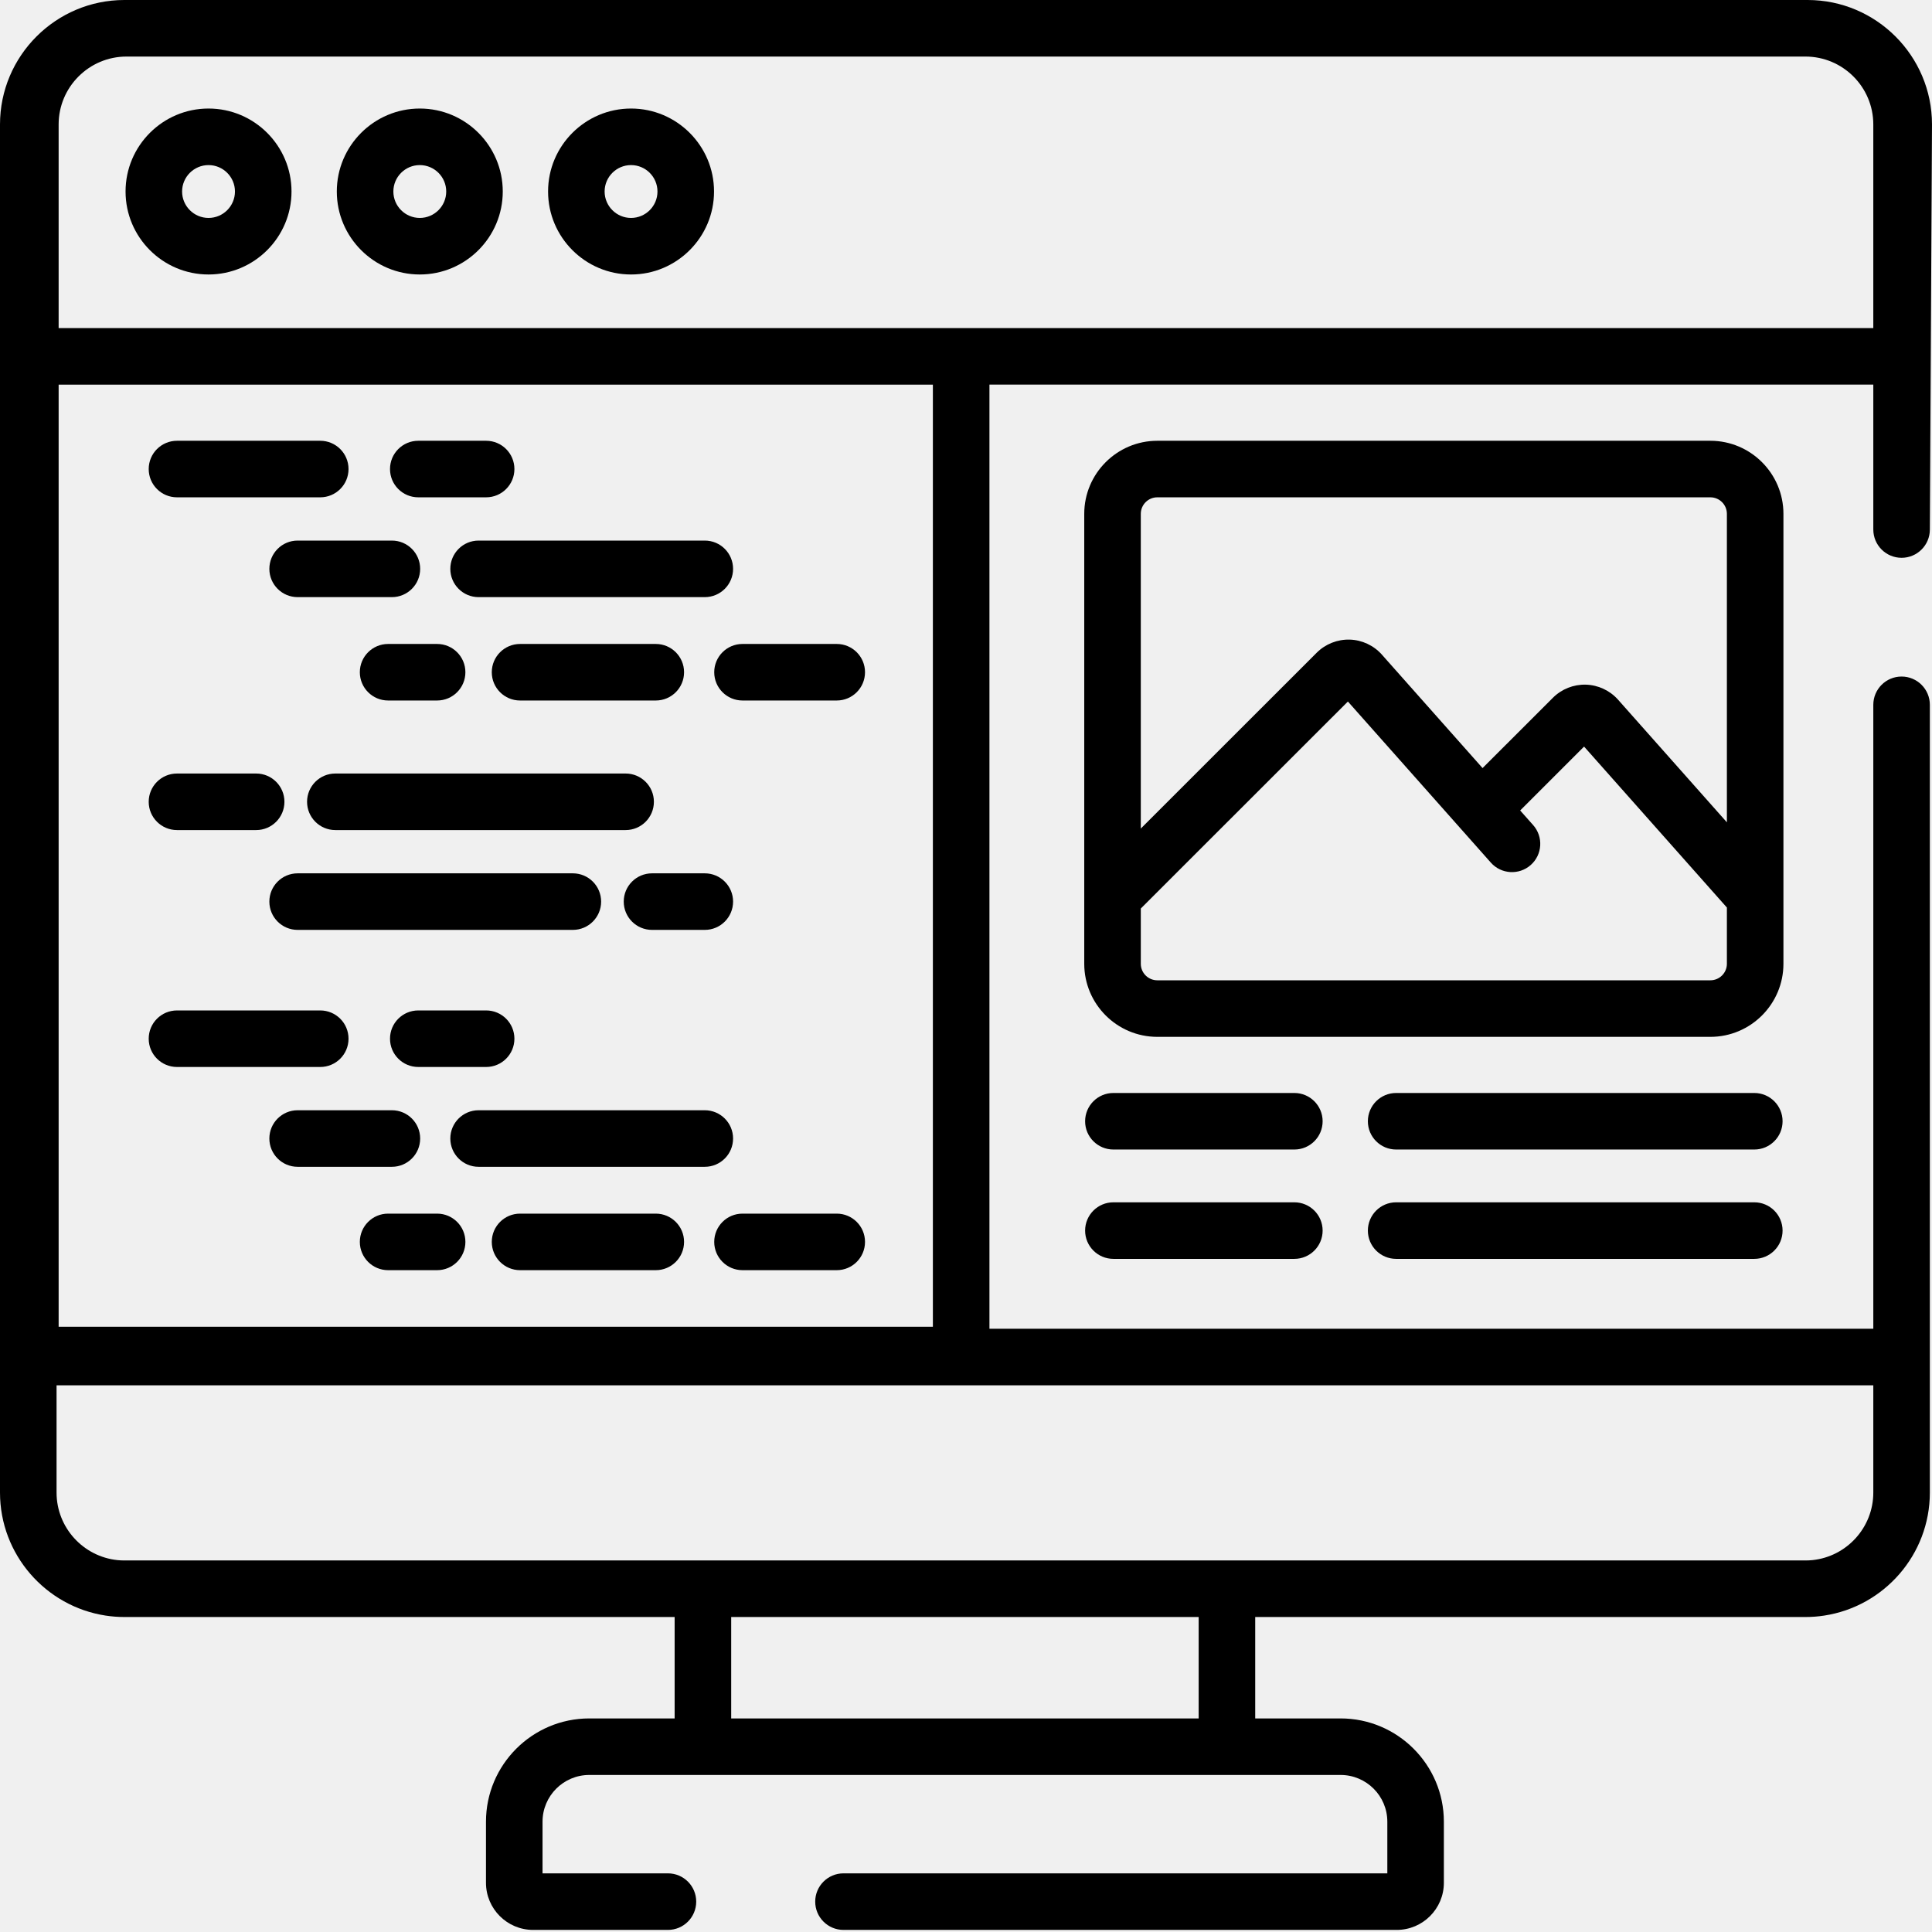
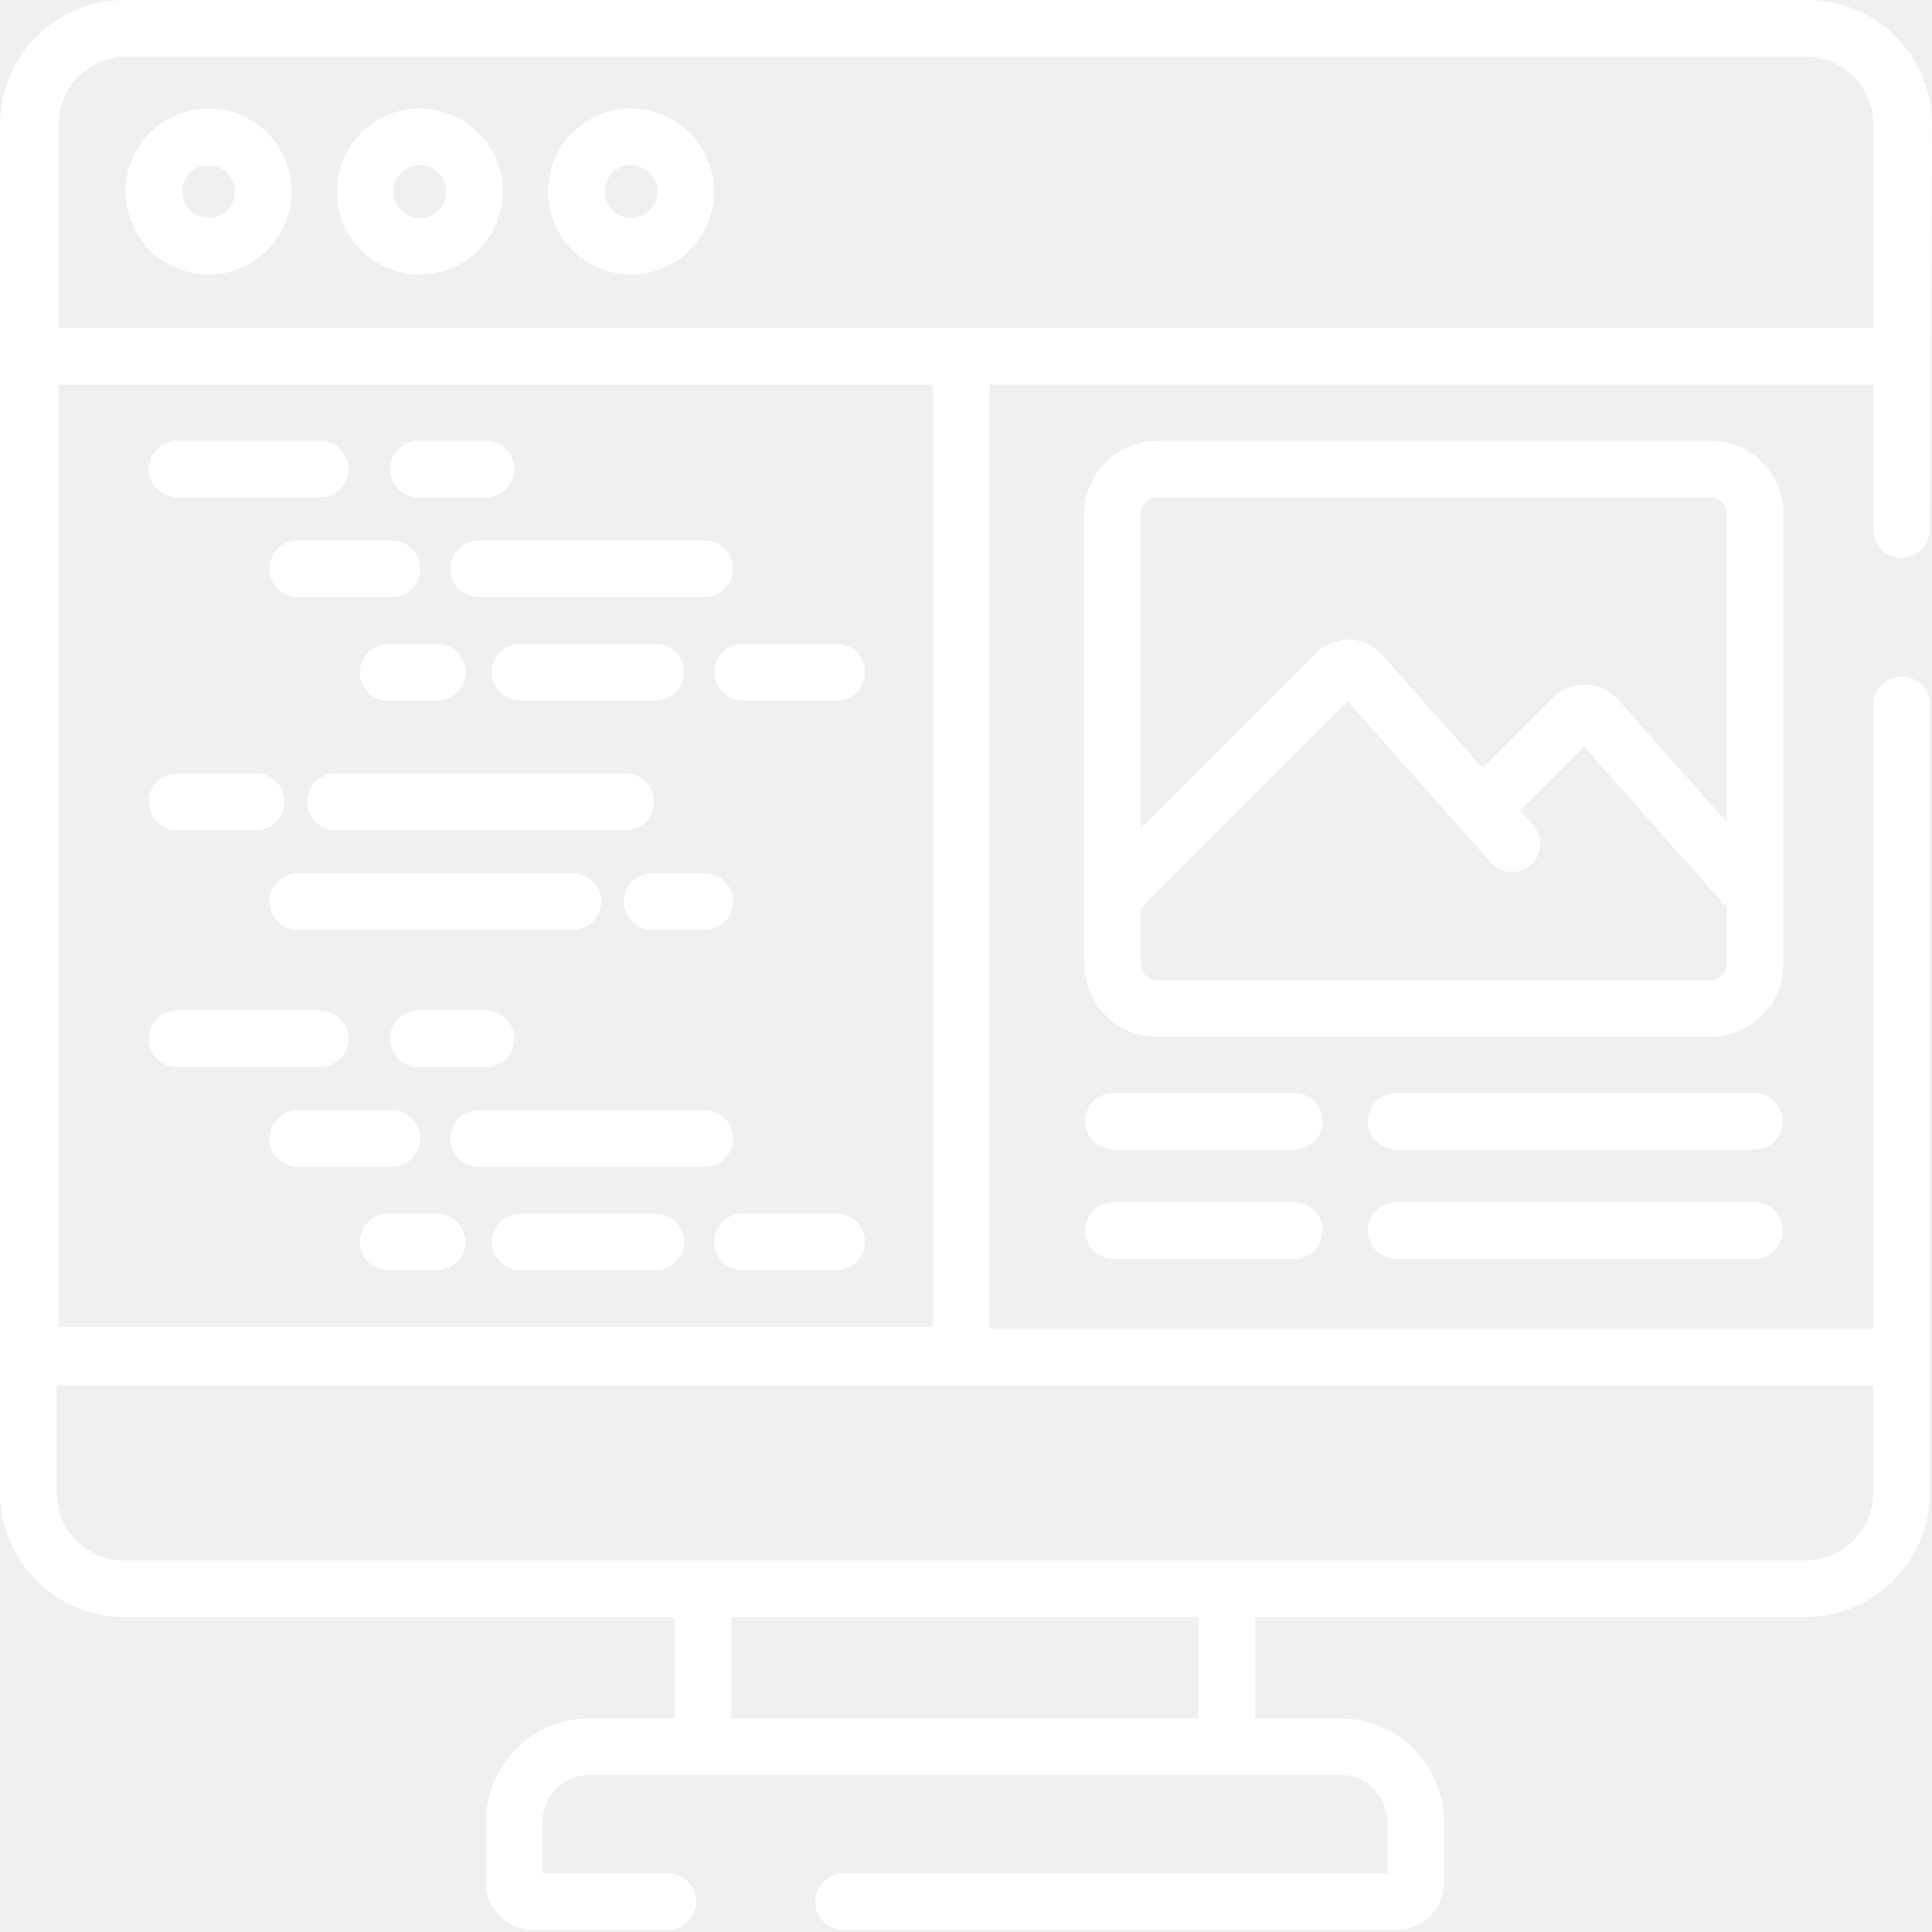
- <svg xmlns="http://www.w3.org/2000/svg" height="512pt" viewBox="0 0 512.001 512" width="512pt">
-   <path d="m55.262 28.762c-12.125 0-21.988 9.867-21.988 21.988 0 12.125 9.863 21.992 21.988 21.992s21.992-9.867 21.992-21.992c0-12.121-9.867-21.988-21.992-21.988zm0 28.992c-3.859 0-7.004-3.141-7.004-7.004 0-3.859 3.145-7 7.004-7 3.863 0 7.004 3.141 7.004 7 0 3.863-3.141 7.004-7.004 7.004zm0 0" />
-   <path d="m111.25 28.762c-12.125 0-21.992 9.867-21.992 21.988 0 12.125 9.867 21.992 21.992 21.992s21.988-9.867 21.988-21.992c0-12.121-9.863-21.988-21.988-21.988zm0 28.992c-3.863 0-7.004-3.141-7.004-7.004 0-3.859 3.141-7 7.004-7 3.859 0 7.004 3.141 7.004 7 0 3.863-3.145 7.004-7.004 7.004zm0 0" />
-   <path d="m167.234 28.762c-12.125 0-21.988 9.867-21.988 21.988 0 12.125 9.863 21.992 21.988 21.992s21.992-9.867 21.992-21.992c0-12.121-9.867-21.988-21.992-21.988zm0 28.992c-3.859 0-7.004-3.141-7.004-7.004 0-3.859 3.145-7 7.004-7 3.863 0 7.004 3.141 7.004 7 0 3.863-3.141 7.004-7.004 7.004zm0 0" />
-   <path d="m503.938 147.824c4.141 0 7.496-3.355 7.496-7.496l.566-107.352c0-18.184-14.793-32.977-32.977-32.977h-446.043c-18.184 0-32.98 14.797-32.98 32.98v362.566c0 16.48 12.152 30.176 27.965 32.598 1.637.254 3.312.383 5.016.383h145.805v26.875h-22.625c-15.09 0-27.371 12.277-27.371 27.367v16.191c0 6.887 5.602 12.488 12.488 12.488h35.734c4.137 0 7.492-3.355 7.492-7.496 0-4.137-3.355-7.492-7.492-7.492h-33.234v-13.691c0-6.828 5.555-12.383 12.383-12.383h199.113c6.828 0 12.383 5.555 12.383 12.383v13.691h-144.125c-4.137 0-7.492 3.355-7.492 7.492 0 4.141 3.355 7.496 7.492 7.496h146.621c6.887 0 12.488-5.602 12.488-12.488v-16.191c0-15.09-12.277-27.367-27.371-27.367h-22.625v-26.875h145.809c1.703 0 3.379-.129 5.012-.383 15.816-2.422 27.965-16.117 27.965-32.598v-208.758c0-4.141-3.352-7.496-7.492-7.496-4.137 0-7.492 3.355-7.492 7.496v165.348h-234.234v-250.207h234.234v38.398c0 4.141 3.355 7.496 7.492 7.496zm-488.398-45.895h231.684v249.668h-231.684zm302.121 353.473h-123.887v-26.875h123.887zm178.785-88.277v28.422c0 9.301-7.094 16.977-16.156 17.902-.605.059-1.215.09-1.836.09h-445.473c-.621 0-1.234-.031-1.836-.09-9.062-.926-16.156-8.602-16.156-17.902v-28.422zm-241.727-280.184h-239.18v-53.965c0-9.918 8.07-17.988 17.992-17.988h444.922c9.922 0 17.992 8.07 17.992 17.992v53.961zm0 0" />
-   <path d="m46.906 131.793h37.965c4.137 0 7.492-3.352 7.492-7.492 0-4.137-3.355-7.492-7.492-7.492h-37.965c-4.141 0-7.496 3.355-7.496 7.492 0 4.141 3.355 7.492 7.496 7.492zm0 0" />
-   <path d="m110.848 131.793h17.984c4.137 0 7.492-3.352 7.492-7.492 0-4.137-3.355-7.492-7.492-7.492h-17.984c-4.141 0-7.492 3.355-7.492 7.492 0 4.141 3.352 7.492 7.492 7.492zm0 0" />
-   <path d="m103.852 143.258h-24.977c-4.137 0-7.492 3.355-7.492 7.496 0 4.137 3.355 7.492 7.492 7.492h24.977c4.141 0 7.496-3.355 7.496-7.492 0-4.141-3.355-7.496-7.496-7.496zm0 0" />
-   <path d="m221.746 170.656h-24.977c-4.137 0-7.492 3.355-7.492 7.492 0 4.137 3.355 7.492 7.492 7.492h24.977c4.141 0 7.492-3.355 7.492-7.492 0-4.137-3.352-7.492-7.492-7.492zm0 0" />
-   <path d="m119.34 150.754c0 4.137 3.355 7.492 7.492 7.492h59.945c4.141 0 7.496-3.355 7.496-7.492 0-4.141-3.355-7.496-7.496-7.496h-59.945c-4.137 0-7.492 3.355-7.492 7.496zm0 0" />
-   <path d="m95.359 178.148c0 4.137 3.355 7.492 7.496 7.492h12.988c4.137 0 7.492-3.355 7.492-7.492 0-4.137-3.355-7.492-7.492-7.492h-12.988c-4.141 0-7.496 3.355-7.496 7.492zm0 0" />
-   <path d="m173.789 185.641c4.141 0 7.496-3.355 7.496-7.492 0-4.137-3.355-7.492-7.496-7.492h-35.965c-4.141 0-7.496 3.355-7.496 7.492 0 4.137 3.355 7.492 7.496 7.492zm0 0" />
-   <path d="m92.363 275.27c0-4.141-3.355-7.492-7.492-7.492h-37.965c-4.141 0-7.496 3.352-7.496 7.492 0 4.137 3.355 7.492 7.496 7.492h37.965c4.137 0 7.492-3.355 7.492-7.492zm0 0" />
-   <path d="m110.848 267.777c-4.141 0-7.492 3.352-7.492 7.492 0 4.137 3.352 7.492 7.492 7.492h17.984c4.137 0 7.492-3.355 7.492-7.492 0-4.141-3.355-7.492-7.492-7.492zm0 0" />
-   <path d="m111.348 301.719c0-4.137-3.355-7.492-7.496-7.492h-24.977c-4.137 0-7.492 3.355-7.492 7.492 0 4.141 3.355 7.496 7.492 7.496h24.977c4.141 0 7.496-3.355 7.496-7.496zm0 0" />
-   <path d="m115.844 321.625h-12.988c-4.141 0-7.496 3.352-7.496 7.492 0 4.137 3.355 7.492 7.496 7.492h12.988c4.137 0 7.492-3.355 7.492-7.492 0-4.141-3.355-7.492-7.492-7.492zm0 0" />
-   <path d="m221.746 321.625h-24.977c-4.137 0-7.492 3.352-7.492 7.492 0 4.137 3.355 7.492 7.492 7.492h24.977c4.141 0 7.492-3.355 7.492-7.492 0-4.141-3.352-7.492-7.492-7.492zm0 0" />
-   <path d="m194.273 301.719c0-4.137-3.355-7.492-7.496-7.492h-59.945c-4.137 0-7.492 3.355-7.492 7.492 0 4.141 3.355 7.496 7.492 7.496h59.945c4.141 0 7.496-3.355 7.496-7.496zm0 0" />
-   <path d="m173.789 321.625h-35.965c-4.141 0-7.496 3.352-7.496 7.492 0 4.137 3.355 7.492 7.496 7.492h35.965c4.141 0 7.496-3.355 7.496-7.492 0-4.141-3.355-7.492-7.496-7.492zm0 0" />
-   <path d="m46.906 219.977h20.98c4.137 0 7.492-3.355 7.492-7.492 0-4.141-3.355-7.492-7.492-7.492h-20.98c-4.141 0-7.496 3.352-7.496 7.492 0 4.137 3.355 7.492 7.496 7.492zm0 0" />
-   <path d="m173.289 212.484c0-4.141-3.352-7.492-7.492-7.492h-76.93c-4.137 0-7.492 3.352-7.492 7.492 0 4.137 3.355 7.492 7.492 7.492h76.93c4.141 0 7.492-3.355 7.492-7.492zm0 0" />
-   <path d="m159.305 238.934c0-4.137-3.355-7.492-7.496-7.492h-72.934c-4.137 0-7.492 3.355-7.492 7.492 0 4.141 3.355 7.496 7.492 7.496h72.934c4.141 0 7.496-3.355 7.496-7.496zm0 0" />
-   <path d="m172.793 246.43h13.984c4.141 0 7.496-3.355 7.496-7.496 0-4.137-3.355-7.492-7.496-7.492h-13.984c-4.141 0-7.496 3.355-7.496 7.492 0 4.141 3.355 7.496 7.496 7.496zm0 0" />
-   <path d="m343.016 289.652h-47.953c-4.141 0-7.496 3.355-7.496 7.492 0 4.141 3.355 7.492 7.496 7.492h47.953c4.141 0 7.496-3.352 7.496-7.492 0-4.137-3.355-7.492-7.496-7.492zm0 0" />
-   <path d="m464.906 289.652h-94.914c-4.137 0-7.492 3.355-7.492 7.492 0 4.141 3.355 7.492 7.492 7.492h94.914c4.141 0 7.496-3.352 7.496-7.492 0-4.137-3.355-7.492-7.496-7.492zm0 0" />
-   <path d="m343.016 318.625h-47.953c-4.141 0-7.496 3.355-7.496 7.496 0 4.137 3.355 7.492 7.496 7.492h47.953c4.141 0 7.496-3.355 7.496-7.492 0-4.141-3.355-7.496-7.496-7.496zm0 0" />
-   <path d="m464.906 318.625h-94.914c-4.137 0-7.492 3.355-7.492 7.496 0 4.137 3.355 7.492 7.492 7.492h94.914c4.141 0 7.496-3.355 7.496-7.492 0-4.141-3.355-7.496-7.496-7.496zm0 0" />
-   <path d="m472.629 136.172c0-10.676-8.684-19.363-19.359-19.363h-146.57c-10.676 0-19.363 8.688-19.363 19.363v101.484.008 17.75c0 10.676 8.688 19.363 19.363 19.363h146.57c10.676 0 19.359-8.688 19.359-19.363zm-14.984 119.242c0 2.414-1.965 4.375-4.375 4.375h-146.57c-2.414 0-4.375-1.961-4.375-4.375v-14.648l54.883-54.855 37.879 42.688c2.746 3.098 7.484 3.379 10.578.633 3.098-2.746 3.379-7.48.633-10.578l-3.438-3.871 16.938-16.93 37.848 42.656zm0-37.488-28.84-32.5c-2.16-2.434-5.266-3.887-8.52-3.984-3.27-.094-6.441 1.168-8.742 3.469l-18.648 18.637-26.68-30.062c-2.16-2.438-5.266-3.891-8.52-3.984-3.25-.09-6.441 1.164-8.742 3.465l-46.629 46.609v-83.402c0-2.414 1.961-4.379 4.375-4.379h146.57c2.414 0 4.375 1.965 4.375 4.379zm0 0" />
+ <svg xmlns="http://www.w3.org/2000/svg" height="512px" viewBox="0 0 512.001 512" width="512px" class="">
+   <g>
+     <path d="m55.262 28.762c-12.125 0-21.988 9.867-21.988 21.988 0 12.125 9.863 21.992 21.988 21.992s21.992-9.867 21.992-21.992c0-12.121-9.867-21.988-21.992-21.988zm0 28.992c-3.859 0-7.004-3.141-7.004-7.004 0-3.859 3.145-7 7.004-7 3.863 0 7.004 3.141 7.004 7 0 3.863-3.141 7.004-7.004 7.004zm0 0" data-original="#000000" class="active-path" data-old_color="#000000" fill="#FFFFFF" />
+     <path d="m111.25 28.762c-12.125 0-21.992 9.867-21.992 21.988 0 12.125 9.867 21.992 21.992 21.992s21.988-9.867 21.988-21.992c0-12.121-9.863-21.988-21.988-21.988zm0 28.992c-3.863 0-7.004-3.141-7.004-7.004 0-3.859 3.141-7 7.004-7 3.859 0 7.004 3.141 7.004 7 0 3.863-3.145 7.004-7.004 7.004zm0 0" data-original="#000000" class="active-path" data-old_color="#000000" fill="#FFFFFF" />
+     <path d="m167.234 28.762c-12.125 0-21.988 9.867-21.988 21.988 0 12.125 9.863 21.992 21.988 21.992s21.992-9.867 21.992-21.992c0-12.121-9.867-21.988-21.992-21.988zm0 28.992c-3.859 0-7.004-3.141-7.004-7.004 0-3.859 3.145-7 7.004-7 3.863 0 7.004 3.141 7.004 7 0 3.863-3.141 7.004-7.004 7.004zm0 0" data-original="#000000" class="active-path" data-old_color="#000000" fill="#FFFFFF" />
+     <path d="m503.938 147.824c4.141 0 7.496-3.355 7.496-7.496l.566-107.352c0-18.184-14.793-32.977-32.977-32.977h-446.043c-18.184 0-32.98 14.797-32.98 32.98v362.566c0 16.48 12.152 30.176 27.965 32.598 1.637.254 3.312.383 5.016.383h145.805v26.875h-22.625c-15.09 0-27.371 12.277-27.371 27.367v16.191c0 6.887 5.602 12.488 12.488 12.488h35.734c4.137 0 7.492-3.355 7.492-7.496 0-4.137-3.355-7.492-7.492-7.492h-33.234v-13.691c0-6.828 5.555-12.383 12.383-12.383h199.113c6.828 0 12.383 5.555 12.383 12.383v13.691h-144.125c-4.137 0-7.492 3.355-7.492 7.492 0 4.141 3.355 7.496 7.492 7.496h146.621c6.887 0 12.488-5.602 12.488-12.488v-16.191c0-15.09-12.277-27.367-27.371-27.367h-22.625v-26.875h145.809c1.703 0 3.379-.129 5.012-.383 15.816-2.422 27.965-16.117 27.965-32.598v-208.758c0-4.141-3.352-7.496-7.492-7.496-4.137 0-7.492 3.355-7.492 7.496v165.348h-234.234v-250.207h234.234v38.398c0 4.141 3.355 7.496 7.492 7.496zm-488.398-45.895h231.684v249.668h-231.684zm302.121 353.473h-123.887v-26.875h123.887zm178.785-88.277v28.422c0 9.301-7.094 16.977-16.156 17.902-.605.059-1.215.09-1.836.09h-445.473c-.621 0-1.234-.031-1.836-.09-9.062-.926-16.156-8.602-16.156-17.902v-28.422zm-241.727-280.184h-239.18v-53.965c0-9.918 8.07-17.988 17.992-17.988h444.922c9.922 0 17.992 8.07 17.992 17.992v53.961zm0 0" data-original="#000000" class="active-path" data-old_color="#000000" fill="#FFFFFF" />
+     <path d="m46.906 131.793h37.965c4.137 0 7.492-3.352 7.492-7.492 0-4.137-3.355-7.492-7.492-7.492h-37.965c-4.141 0-7.496 3.355-7.496 7.492 0 4.141 3.355 7.492 7.496 7.492zm0 0" data-original="#000000" class="active-path" data-old_color="#000000" fill="#FFFFFF" />
+     <path d="m110.848 131.793h17.984c4.137 0 7.492-3.352 7.492-7.492 0-4.137-3.355-7.492-7.492-7.492h-17.984c-4.141 0-7.492 3.355-7.492 7.492 0 4.141 3.352 7.492 7.492 7.492zm0 0" data-original="#000000" class="active-path" data-old_color="#000000" fill="#FFFFFF" />
+     <path d="m103.852 143.258h-24.977c-4.137 0-7.492 3.355-7.492 7.496 0 4.137 3.355 7.492 7.492 7.492h24.977c4.141 0 7.496-3.355 7.496-7.492 0-4.141-3.355-7.496-7.496-7.496zm0 0" data-original="#000000" class="active-path" data-old_color="#000000" fill="#FFFFFF" />
+     <path d="m221.746 170.656h-24.977c-4.137 0-7.492 3.355-7.492 7.492 0 4.137 3.355 7.492 7.492 7.492h24.977c4.141 0 7.492-3.355 7.492-7.492 0-4.137-3.352-7.492-7.492-7.492zm0 0" data-original="#000000" class="active-path" data-old_color="#000000" fill="#FFFFFF" />
+     <path d="m119.34 150.754c0 4.137 3.355 7.492 7.492 7.492h59.945c4.141 0 7.496-3.355 7.496-7.492 0-4.141-3.355-7.496-7.496-7.496h-59.945c-4.137 0-7.492 3.355-7.492 7.496zm0 0" data-original="#000000" class="active-path" data-old_color="#000000" fill="#FFFFFF" />
+     <path d="m95.359 178.148c0 4.137 3.355 7.492 7.496 7.492h12.988c4.137 0 7.492-3.355 7.492-7.492 0-4.137-3.355-7.492-7.492-7.492h-12.988c-4.141 0-7.496 3.355-7.496 7.492zm0 0" data-original="#000000" class="active-path" data-old_color="#000000" fill="#FFFFFF" />
+     <path d="m173.789 185.641c4.141 0 7.496-3.355 7.496-7.492 0-4.137-3.355-7.492-7.496-7.492h-35.965c-4.141 0-7.496 3.355-7.496 7.492 0 4.137 3.355 7.492 7.496 7.492zm0 0" data-original="#000000" class="active-path" data-old_color="#000000" fill="#FFFFFF" />
+     <path d="m92.363 275.27c0-4.141-3.355-7.492-7.492-7.492h-37.965c-4.141 0-7.496 3.352-7.496 7.492 0 4.137 3.355 7.492 7.496 7.492h37.965c4.137 0 7.492-3.355 7.492-7.492zm0 0" data-original="#000000" class="active-path" data-old_color="#000000" fill="#FFFFFF" />
+     <path d="m110.848 267.777c-4.141 0-7.492 3.352-7.492 7.492 0 4.137 3.352 7.492 7.492 7.492h17.984c4.137 0 7.492-3.355 7.492-7.492 0-4.141-3.355-7.492-7.492-7.492zm0 0" data-original="#000000" class="active-path" data-old_color="#000000" fill="#FFFFFF" />
+     <path d="m111.348 301.719c0-4.137-3.355-7.492-7.496-7.492h-24.977c-4.137 0-7.492 3.355-7.492 7.492 0 4.141 3.355 7.496 7.492 7.496h24.977c4.141 0 7.496-3.355 7.496-7.496zm0 0" data-original="#000000" class="active-path" data-old_color="#000000" fill="#FFFFFF" />
+     <path d="m115.844 321.625h-12.988c-4.141 0-7.496 3.352-7.496 7.492 0 4.137 3.355 7.492 7.496 7.492h12.988c4.137 0 7.492-3.355 7.492-7.492 0-4.141-3.355-7.492-7.492-7.492zm0 0" data-original="#000000" class="active-path" data-old_color="#000000" fill="#FFFFFF" />
+     <path d="m221.746 321.625h-24.977c-4.137 0-7.492 3.352-7.492 7.492 0 4.137 3.355 7.492 7.492 7.492h24.977c4.141 0 7.492-3.355 7.492-7.492 0-4.141-3.352-7.492-7.492-7.492zm0 0" data-original="#000000" class="active-path" data-old_color="#000000" fill="#FFFFFF" />
+     <path d="m194.273 301.719c0-4.137-3.355-7.492-7.496-7.492h-59.945c-4.137 0-7.492 3.355-7.492 7.492 0 4.141 3.355 7.496 7.492 7.496h59.945c4.141 0 7.496-3.355 7.496-7.496zm0 0" data-original="#000000" class="active-path" data-old_color="#000000" fill="#FFFFFF" />
+     <path d="m173.789 321.625h-35.965c-4.141 0-7.496 3.352-7.496 7.492 0 4.137 3.355 7.492 7.496 7.492h35.965c4.141 0 7.496-3.355 7.496-7.492 0-4.141-3.355-7.492-7.496-7.492zm0 0" data-original="#000000" class="active-path" data-old_color="#000000" fill="#FFFFFF" />
+     <path d="m46.906 219.977h20.98c4.137 0 7.492-3.355 7.492-7.492 0-4.141-3.355-7.492-7.492-7.492h-20.98c-4.141 0-7.496 3.352-7.496 7.492 0 4.137 3.355 7.492 7.496 7.492zm0 0" data-original="#000000" class="active-path" data-old_color="#000000" fill="#FFFFFF" />
+     <path d="m173.289 212.484c0-4.141-3.352-7.492-7.492-7.492h-76.93c-4.137 0-7.492 3.352-7.492 7.492 0 4.137 3.355 7.492 7.492 7.492h76.93c4.141 0 7.492-3.355 7.492-7.492zm0 0" data-original="#000000" class="active-path" data-old_color="#000000" fill="#FFFFFF" />
+     <path d="m159.305 238.934c0-4.137-3.355-7.492-7.496-7.492h-72.934c-4.137 0-7.492 3.355-7.492 7.492 0 4.141 3.355 7.496 7.492 7.496h72.934c4.141 0 7.496-3.355 7.496-7.496zm0 0" data-original="#000000" class="active-path" data-old_color="#000000" fill="#FFFFFF" />
+     <path d="m172.793 246.43h13.984c4.141 0 7.496-3.355 7.496-7.496 0-4.137-3.355-7.492-7.496-7.492h-13.984c-4.141 0-7.496 3.355-7.496 7.492 0 4.141 3.355 7.496 7.496 7.496zm0 0" data-original="#000000" class="active-path" data-old_color="#000000" fill="#FFFFFF" />
+     <path d="m343.016 289.652h-47.953c-4.141 0-7.496 3.355-7.496 7.492 0 4.141 3.355 7.492 7.496 7.492h47.953c4.141 0 7.496-3.352 7.496-7.492 0-4.137-3.355-7.492-7.496-7.492zm0 0" data-original="#000000" class="active-path" data-old_color="#000000" fill="#FFFFFF" />
+     <path d="m464.906 289.652h-94.914c-4.137 0-7.492 3.355-7.492 7.492 0 4.141 3.355 7.492 7.492 7.492h94.914c4.141 0 7.496-3.352 7.496-7.492 0-4.137-3.355-7.492-7.496-7.492zm0 0" data-original="#000000" class="active-path" data-old_color="#000000" fill="#FFFFFF" />
+     <path d="m343.016 318.625h-47.953c-4.141 0-7.496 3.355-7.496 7.496 0 4.137 3.355 7.492 7.496 7.492h47.953c4.141 0 7.496-3.355 7.496-7.492 0-4.141-3.355-7.496-7.496-7.496zm0 0" data-original="#000000" class="active-path" data-old_color="#000000" fill="#FFFFFF" />
+     <path d="m464.906 318.625h-94.914c-4.137 0-7.492 3.355-7.492 7.496 0 4.137 3.355 7.492 7.492 7.492h94.914c4.141 0 7.496-3.355 7.496-7.492 0-4.141-3.355-7.496-7.496-7.496zm0 0" data-original="#000000" class="active-path" data-old_color="#000000" fill="#FFFFFF" />
+     <path d="m472.629 136.172c0-10.676-8.684-19.363-19.359-19.363h-146.57c-10.676 0-19.363 8.688-19.363 19.363v101.484.008 17.75c0 10.676 8.688 19.363 19.363 19.363h146.57c10.676 0 19.359-8.688 19.359-19.363zm-14.984 119.242c0 2.414-1.965 4.375-4.375 4.375h-146.57c-2.414 0-4.375-1.961-4.375-4.375v-14.648l54.883-54.855 37.879 42.688c2.746 3.098 7.484 3.379 10.578.633 3.098-2.746 3.379-7.48.633-10.578l-3.438-3.871 16.938-16.93 37.848 42.656zm0-37.488-28.84-32.5c-2.16-2.434-5.266-3.887-8.52-3.984-3.27-.094-6.441 1.168-8.742 3.469l-18.648 18.637-26.68-30.062c-2.16-2.438-5.266-3.891-8.52-3.984-3.25-.09-6.441 1.164-8.742 3.465l-46.629 46.609v-83.402c0-2.414 1.961-4.379 4.375-4.379h146.57c2.414 0 4.375 1.965 4.375 4.379zm0 0" data-original="#000000" class="active-path" data-old_color="#000000" fill="#FFFFFF" />
+   </g>
</svg>
